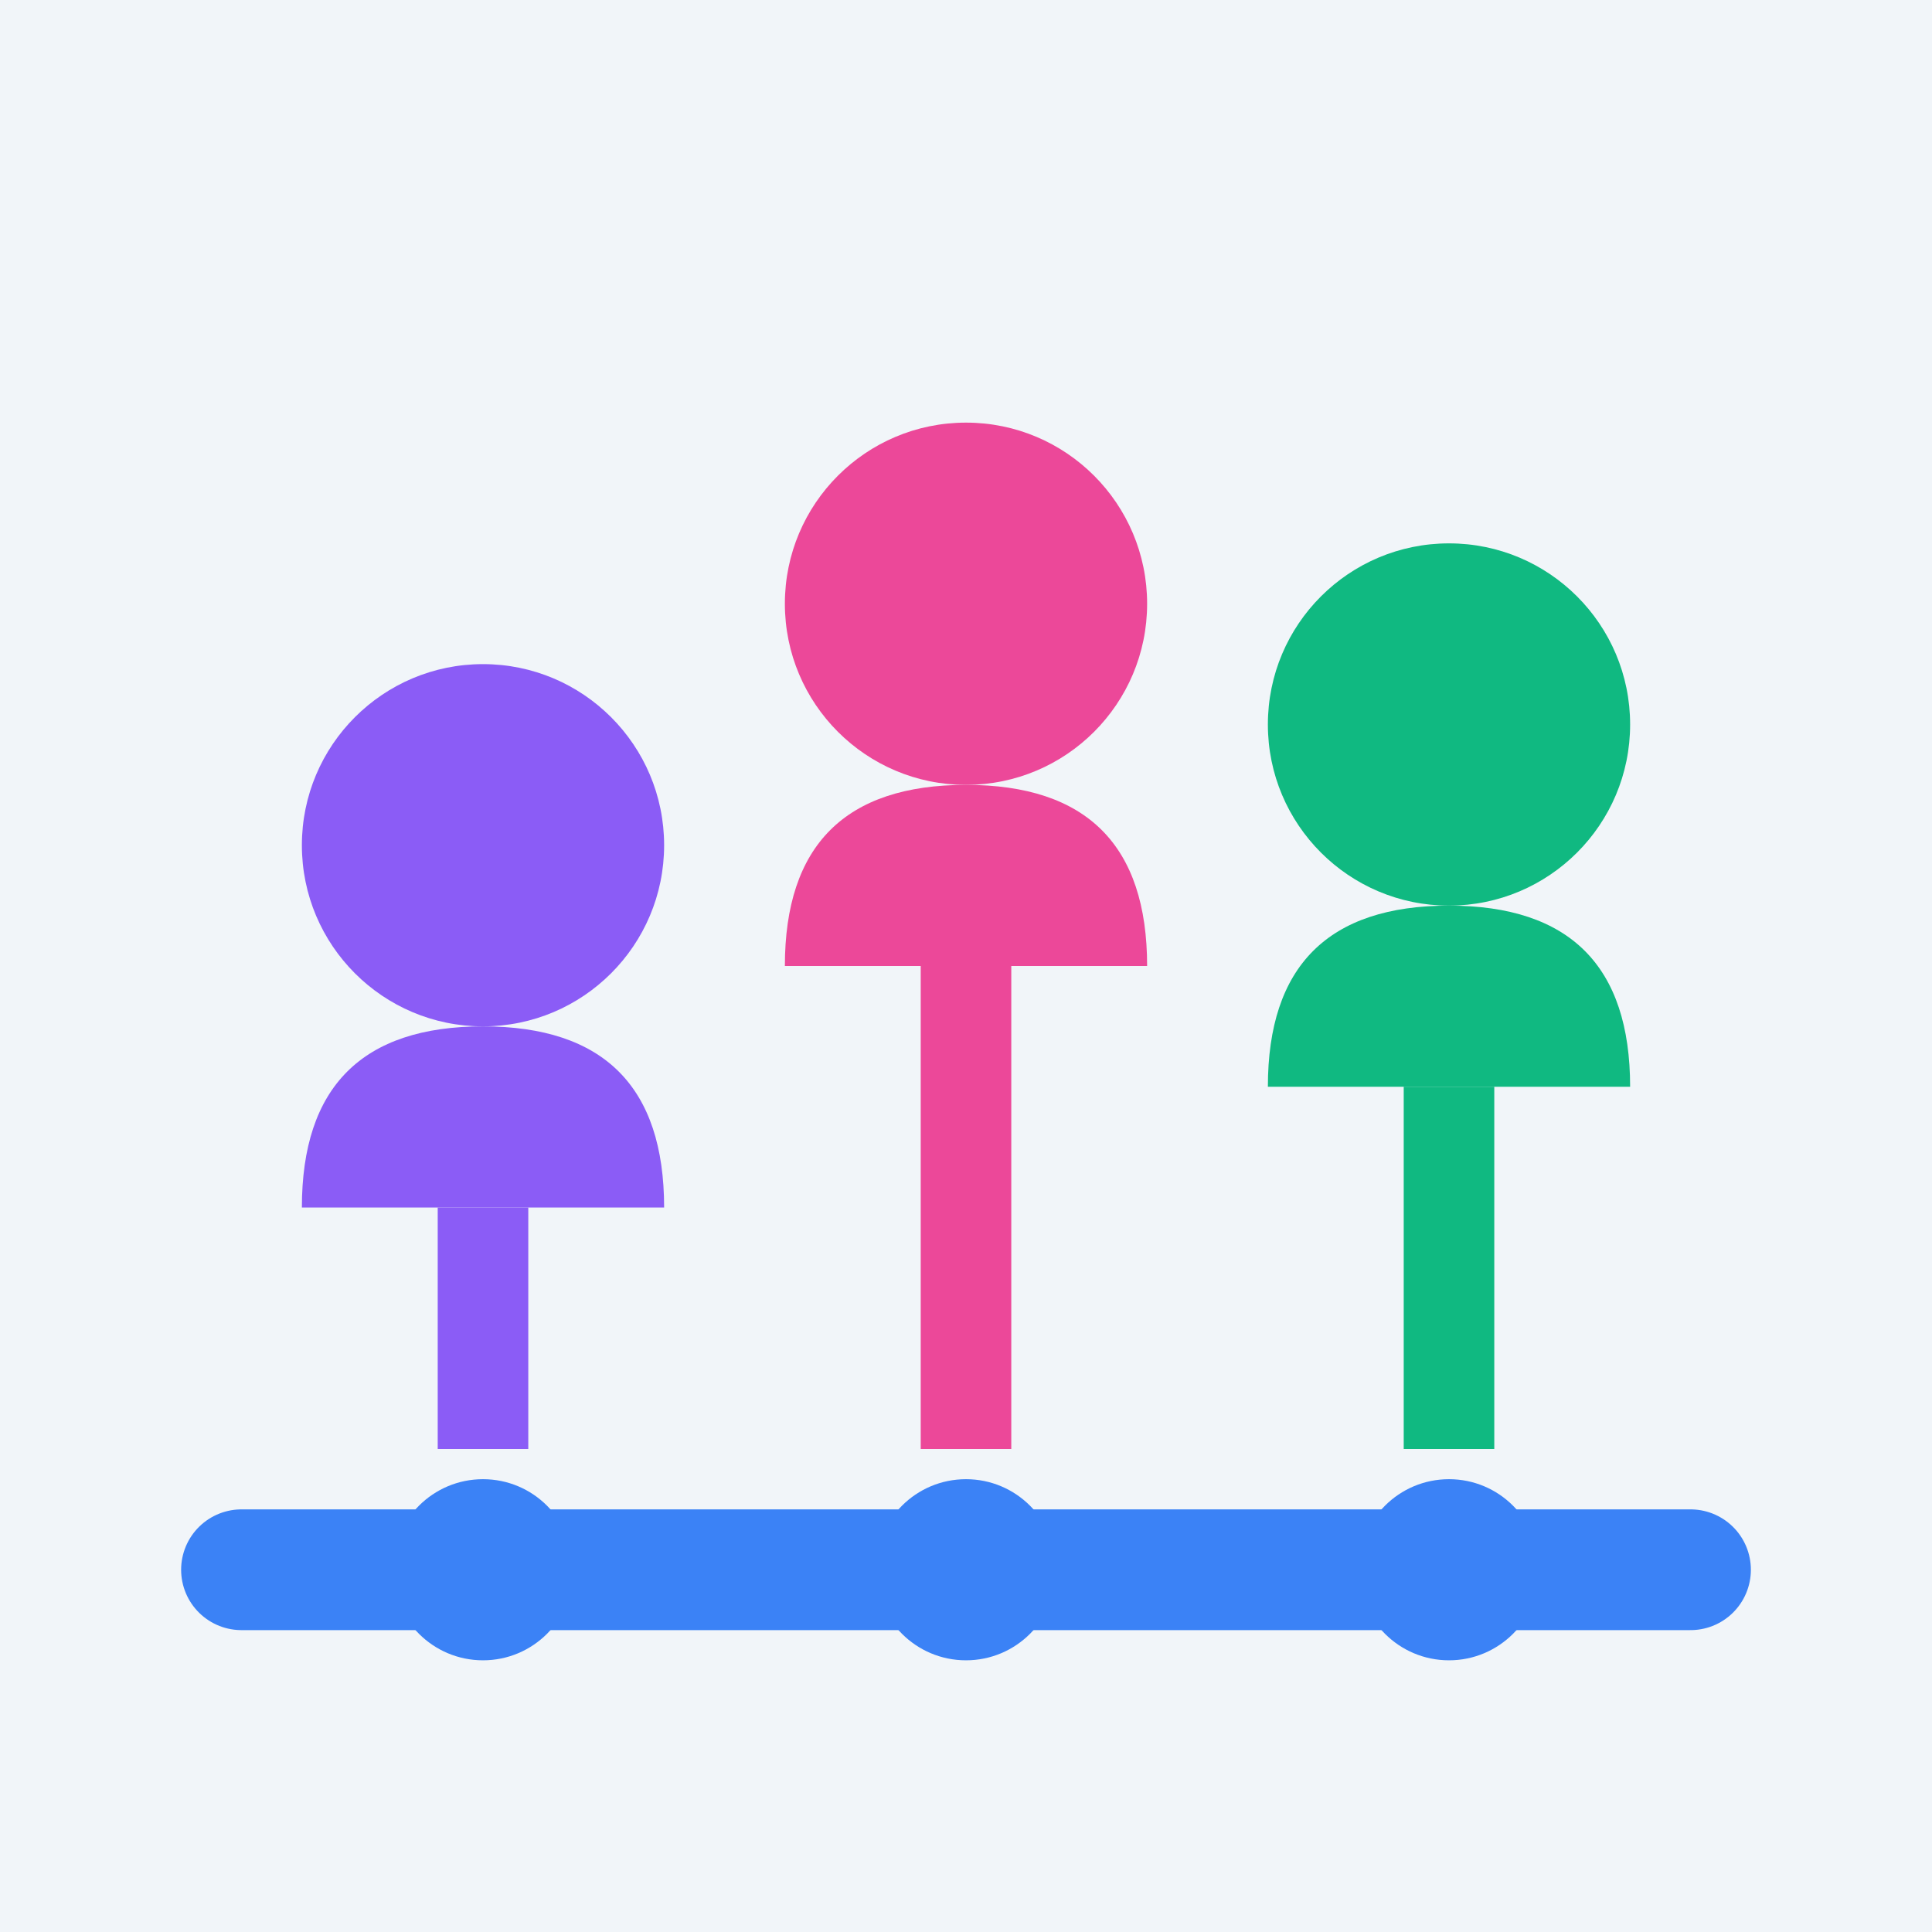
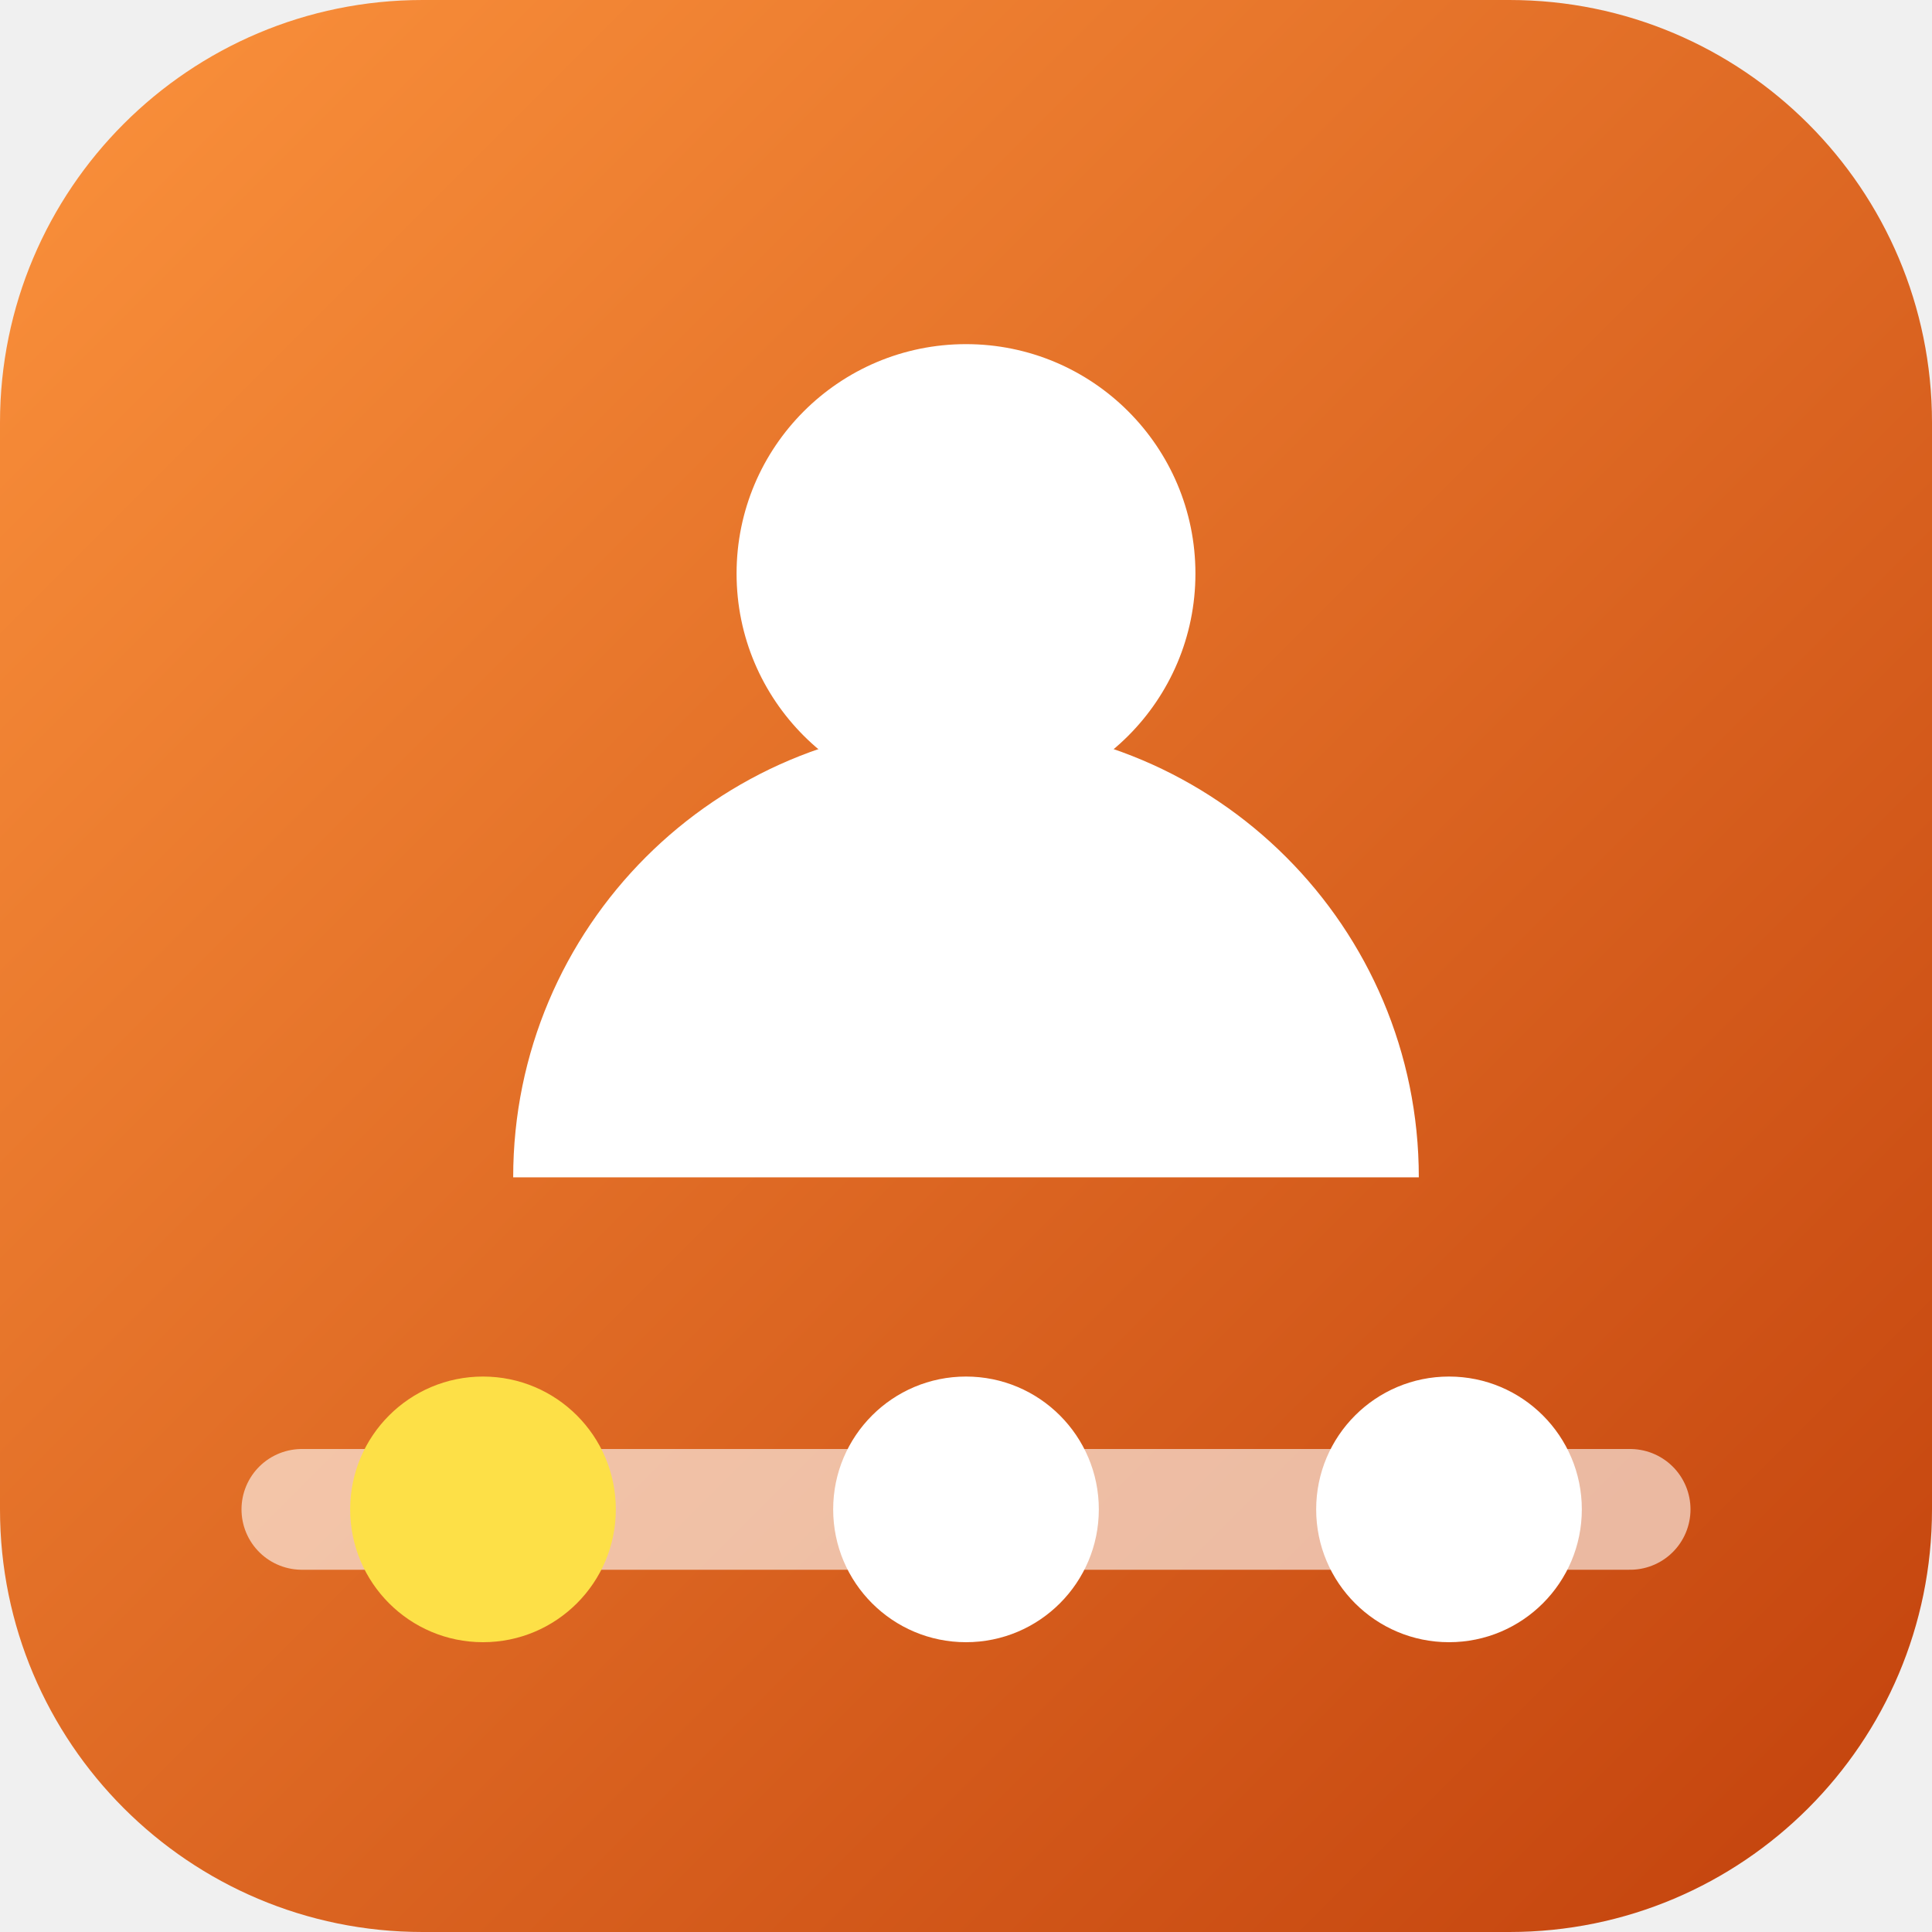
<svg xmlns="http://www.w3.org/2000/svg" width="32" height="32" viewBox="0 0 32 32">
-   <rect width="32" height="32" fill="#f1f5f9" />
-   <line x1="4" y1="26" x2="28" y2="26" stroke="#3b82f6" stroke-width="2" stroke-linecap="round" />
-   <circle cx="8" cy="26" r="1.5" fill="#3b82f6" />
-   <circle cx="16" cy="26" r="1.5" fill="#3b82f6" />
-   <circle cx="24" cy="26" r="1.5" fill="#3b82f6" />
-   <circle cx="8" cy="14" r="3" fill="#8b5cf6" />
-   <path d="M 5 20 Q 5 17 8 17 Q 11 17 11 20" fill="#8b5cf6" />
-   <line x1="8" y1="20" x2="8" y2="24" stroke="#8b5cf6" stroke-width="1.5" />
-   <circle cx="16" cy="10" r="3" fill="#ec4899" />
-   <path d="M 13 16 Q 13 13 16 13 Q 19 13 19 16" fill="#ec4899" />
-   <line x1="16" y1="16" x2="16" y2="24" stroke="#ec4899" stroke-width="1.5" />
-   <circle cx="24" cy="12" r="3" fill="#10b981" />
-   <path d="M 21 18 Q 21 15 24 15 Q 27 15 27 18" fill="#10b981" />
-   <line x1="24" y1="18" x2="24" y2="24" stroke="#10b981" stroke-width="1.5" />
+   <defs>
+     <linearGradient id="gt" x1="0" y1="0" x2="1" y2="1">
+       <stop offset="0" stop-color="#fb923c" />
+       <stop offset="1" stop-color="#c2410c" />
+     </linearGradient>
+   </defs>
+   <rect width="32" height="32" rx="7" fill="url(#gt)" />
+   <circle cx="16" cy="9.5" r="3.8" fill="#fff" />
+   <path d="M8.5 19.5a7.5 7.5 0 0 1 15 0z" fill="#fff" />
+   <path d="M5 25h22" stroke="#fff" stroke-width="2" stroke-linecap="round" opacity=".6" />
+   <circle cx="8" cy="25" r="2.2" fill="#fde047" />
+   <circle cx="16" cy="25" r="2.2" fill="#fff" />
+   <circle cx="24" cy="25" r="2.2" fill="#fff" />
</svg>
